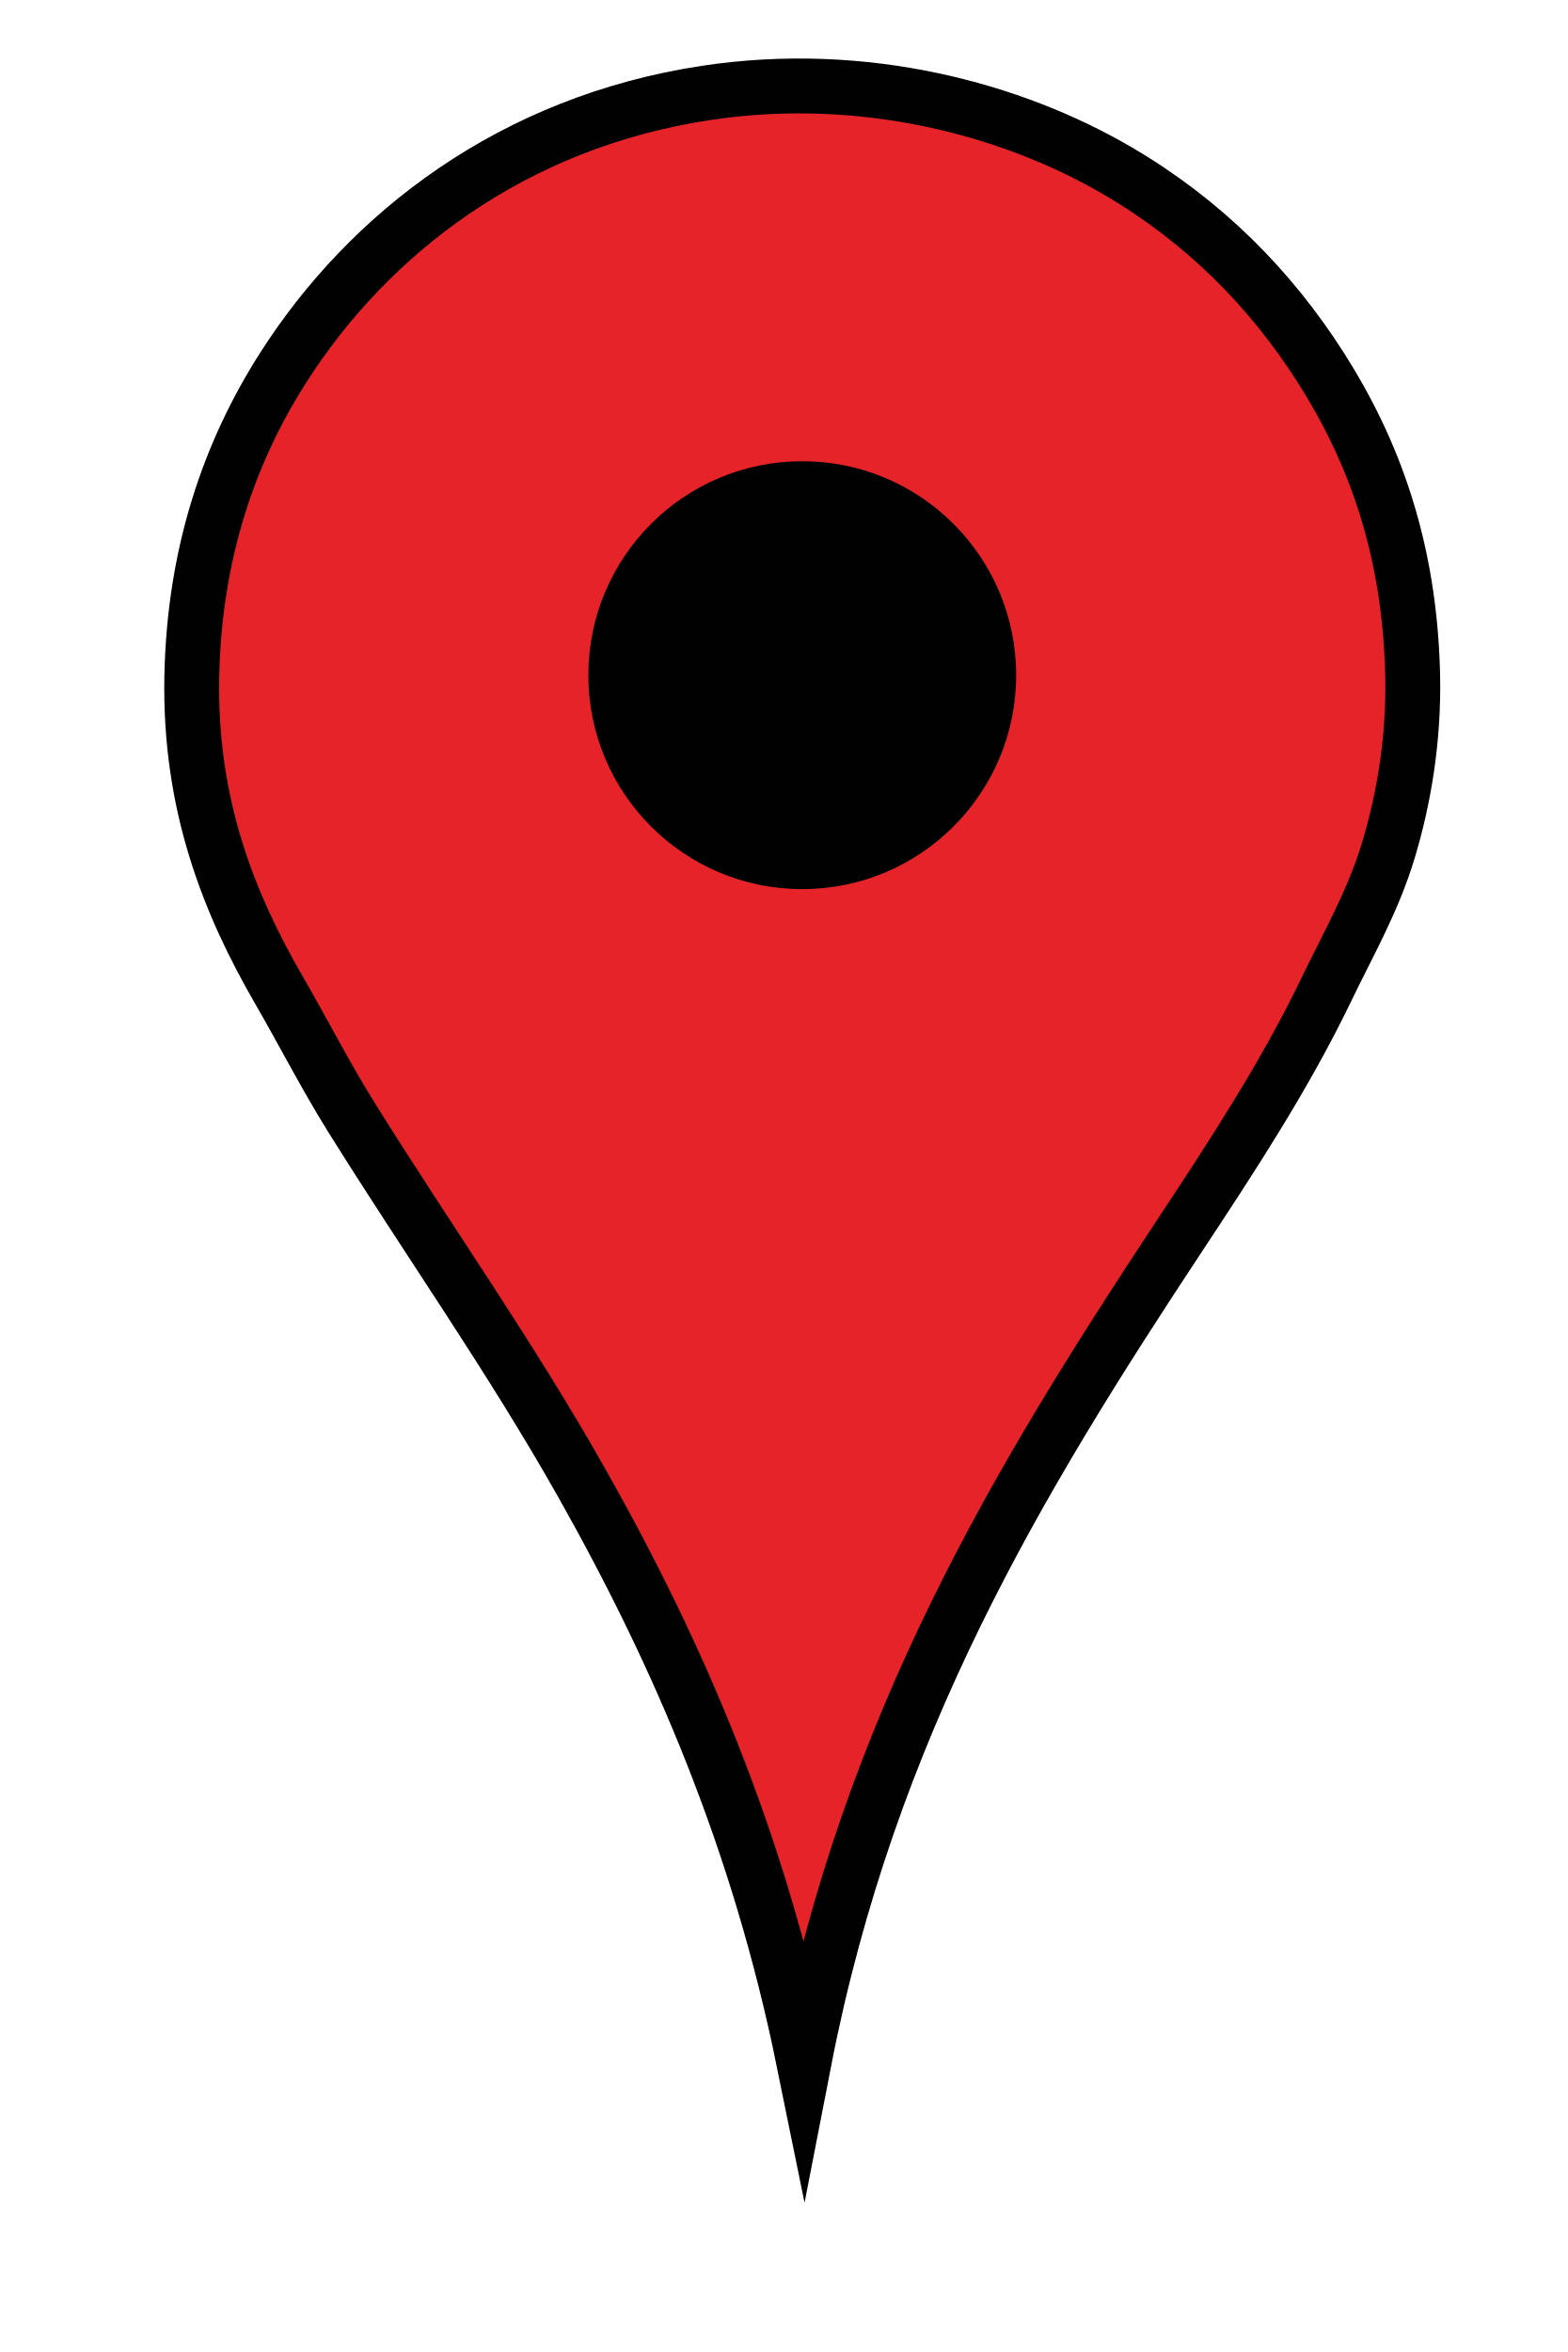
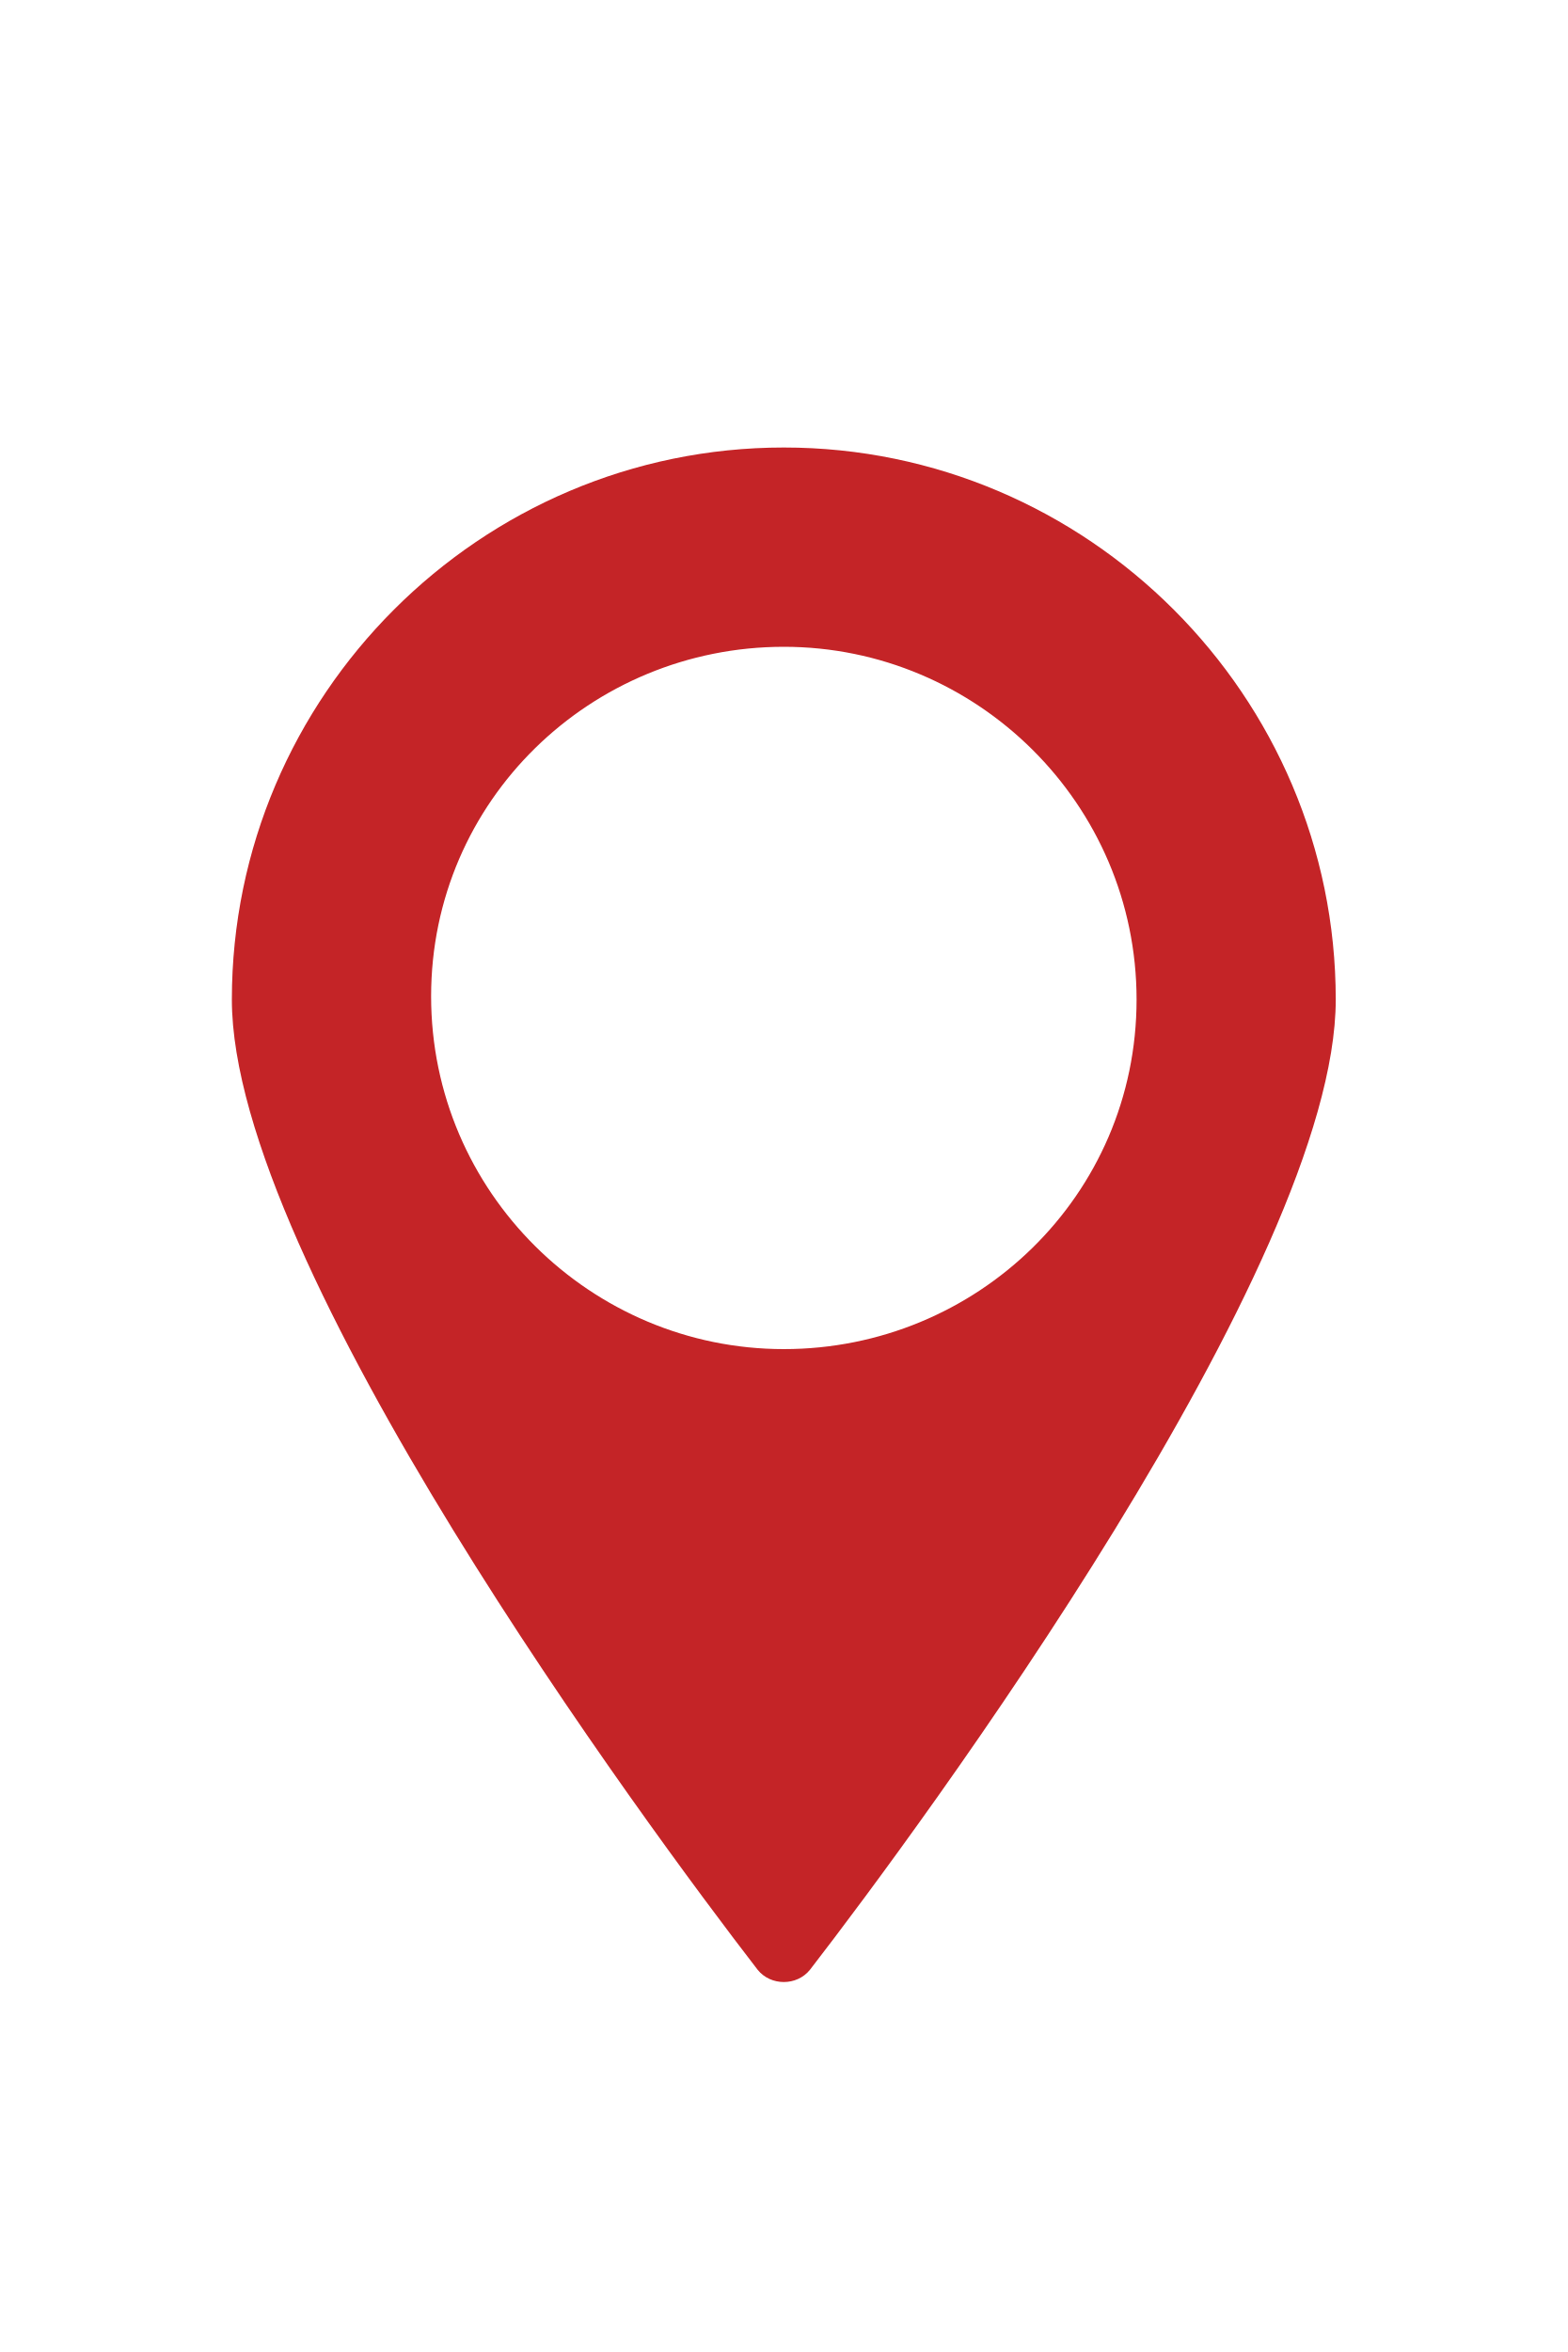
<svg xmlns="http://www.w3.org/2000/svg" version="1.1" id="Layer_1" x="0px" y="0px" width="20px" height="30px" viewBox="0 0 20 30" enable-background="new 0 0 20 30" xml:space="preserve">
-   <path fill="#E62328" stroke="#010101" stroke-width="0.7" stroke-miterlimit="10" d="M10.256,26.303  c-0.577-2.833-1.594-5.19-2.827-7.375c-0.914-1.621-1.973-3.116-2.953-4.688c-0.327-0.525-0.609-1.079-0.924-1.623  c-0.628-1.089-1.138-2.351-1.105-3.988c0.032-1.6,0.494-2.883,1.161-3.932C4.706,2.972,6.544,1.557,9.01,1.185  c2.016-0.304,3.907,0.21,5.248,0.994c1.096,0.641,1.944,1.496,2.589,2.505c0.673,1.053,1.137,2.296,1.175,3.918  c0.02,0.831-0.116,1.601-0.308,2.239c-0.194,0.646-0.506,1.186-0.784,1.763c-0.542,1.126-1.221,2.158-1.903,3.19  C12.997,18.87,11.091,22.006,10.256,26.303z" />
-   <circle fill="#010101" cx="10.235" cy="8.612" r="2.729" />
+   <path fill="#C42427" d="M10,5.708c-3.875,0-7.042,3.167-7.042,7.042c0,3.375,5.292,10.542,6.708,12.375  c0.167,0.208,0.5,0.208,0.667,0c1.417-1.833,6.708-9,6.708-12.375C17.042,8.875,13.875,5.708,10,5.708z M10,17.208  c-2.458,0-4.5-2-4.5-4.5S7.542,8.25,10,8.25s4.5,2,4.5,4.5S12.458,17.208,10,17.208z" />
</svg>
